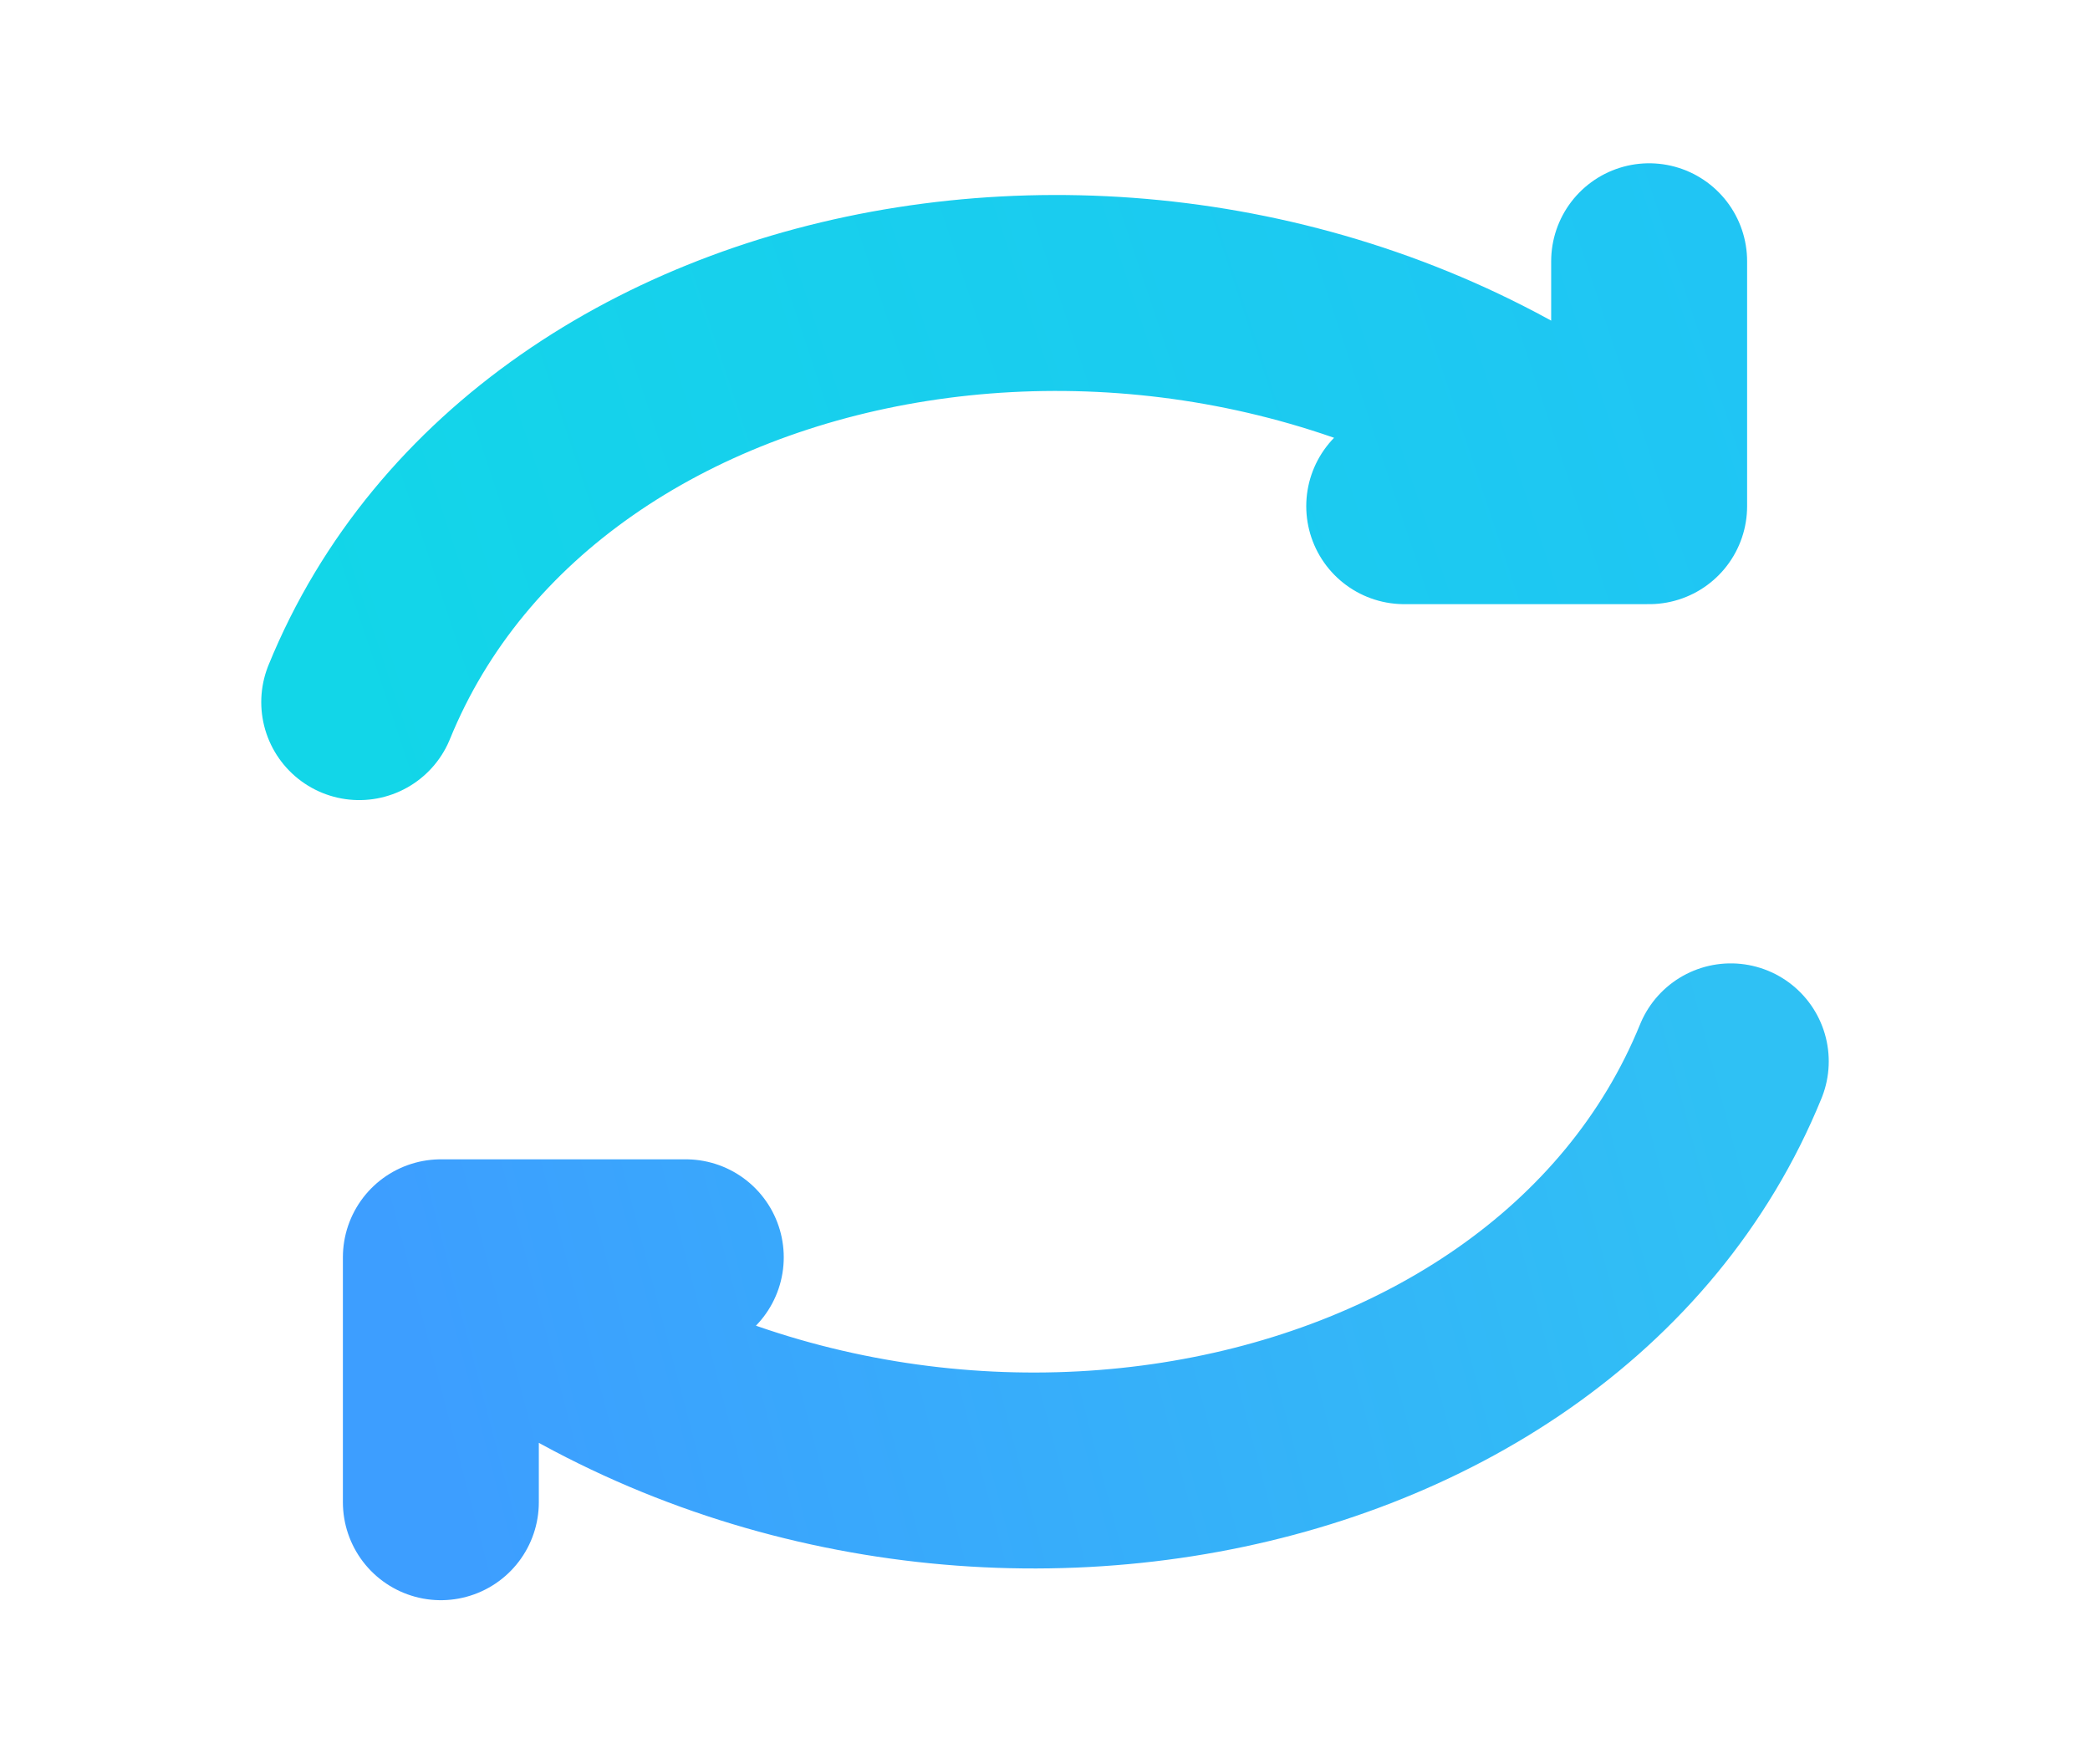
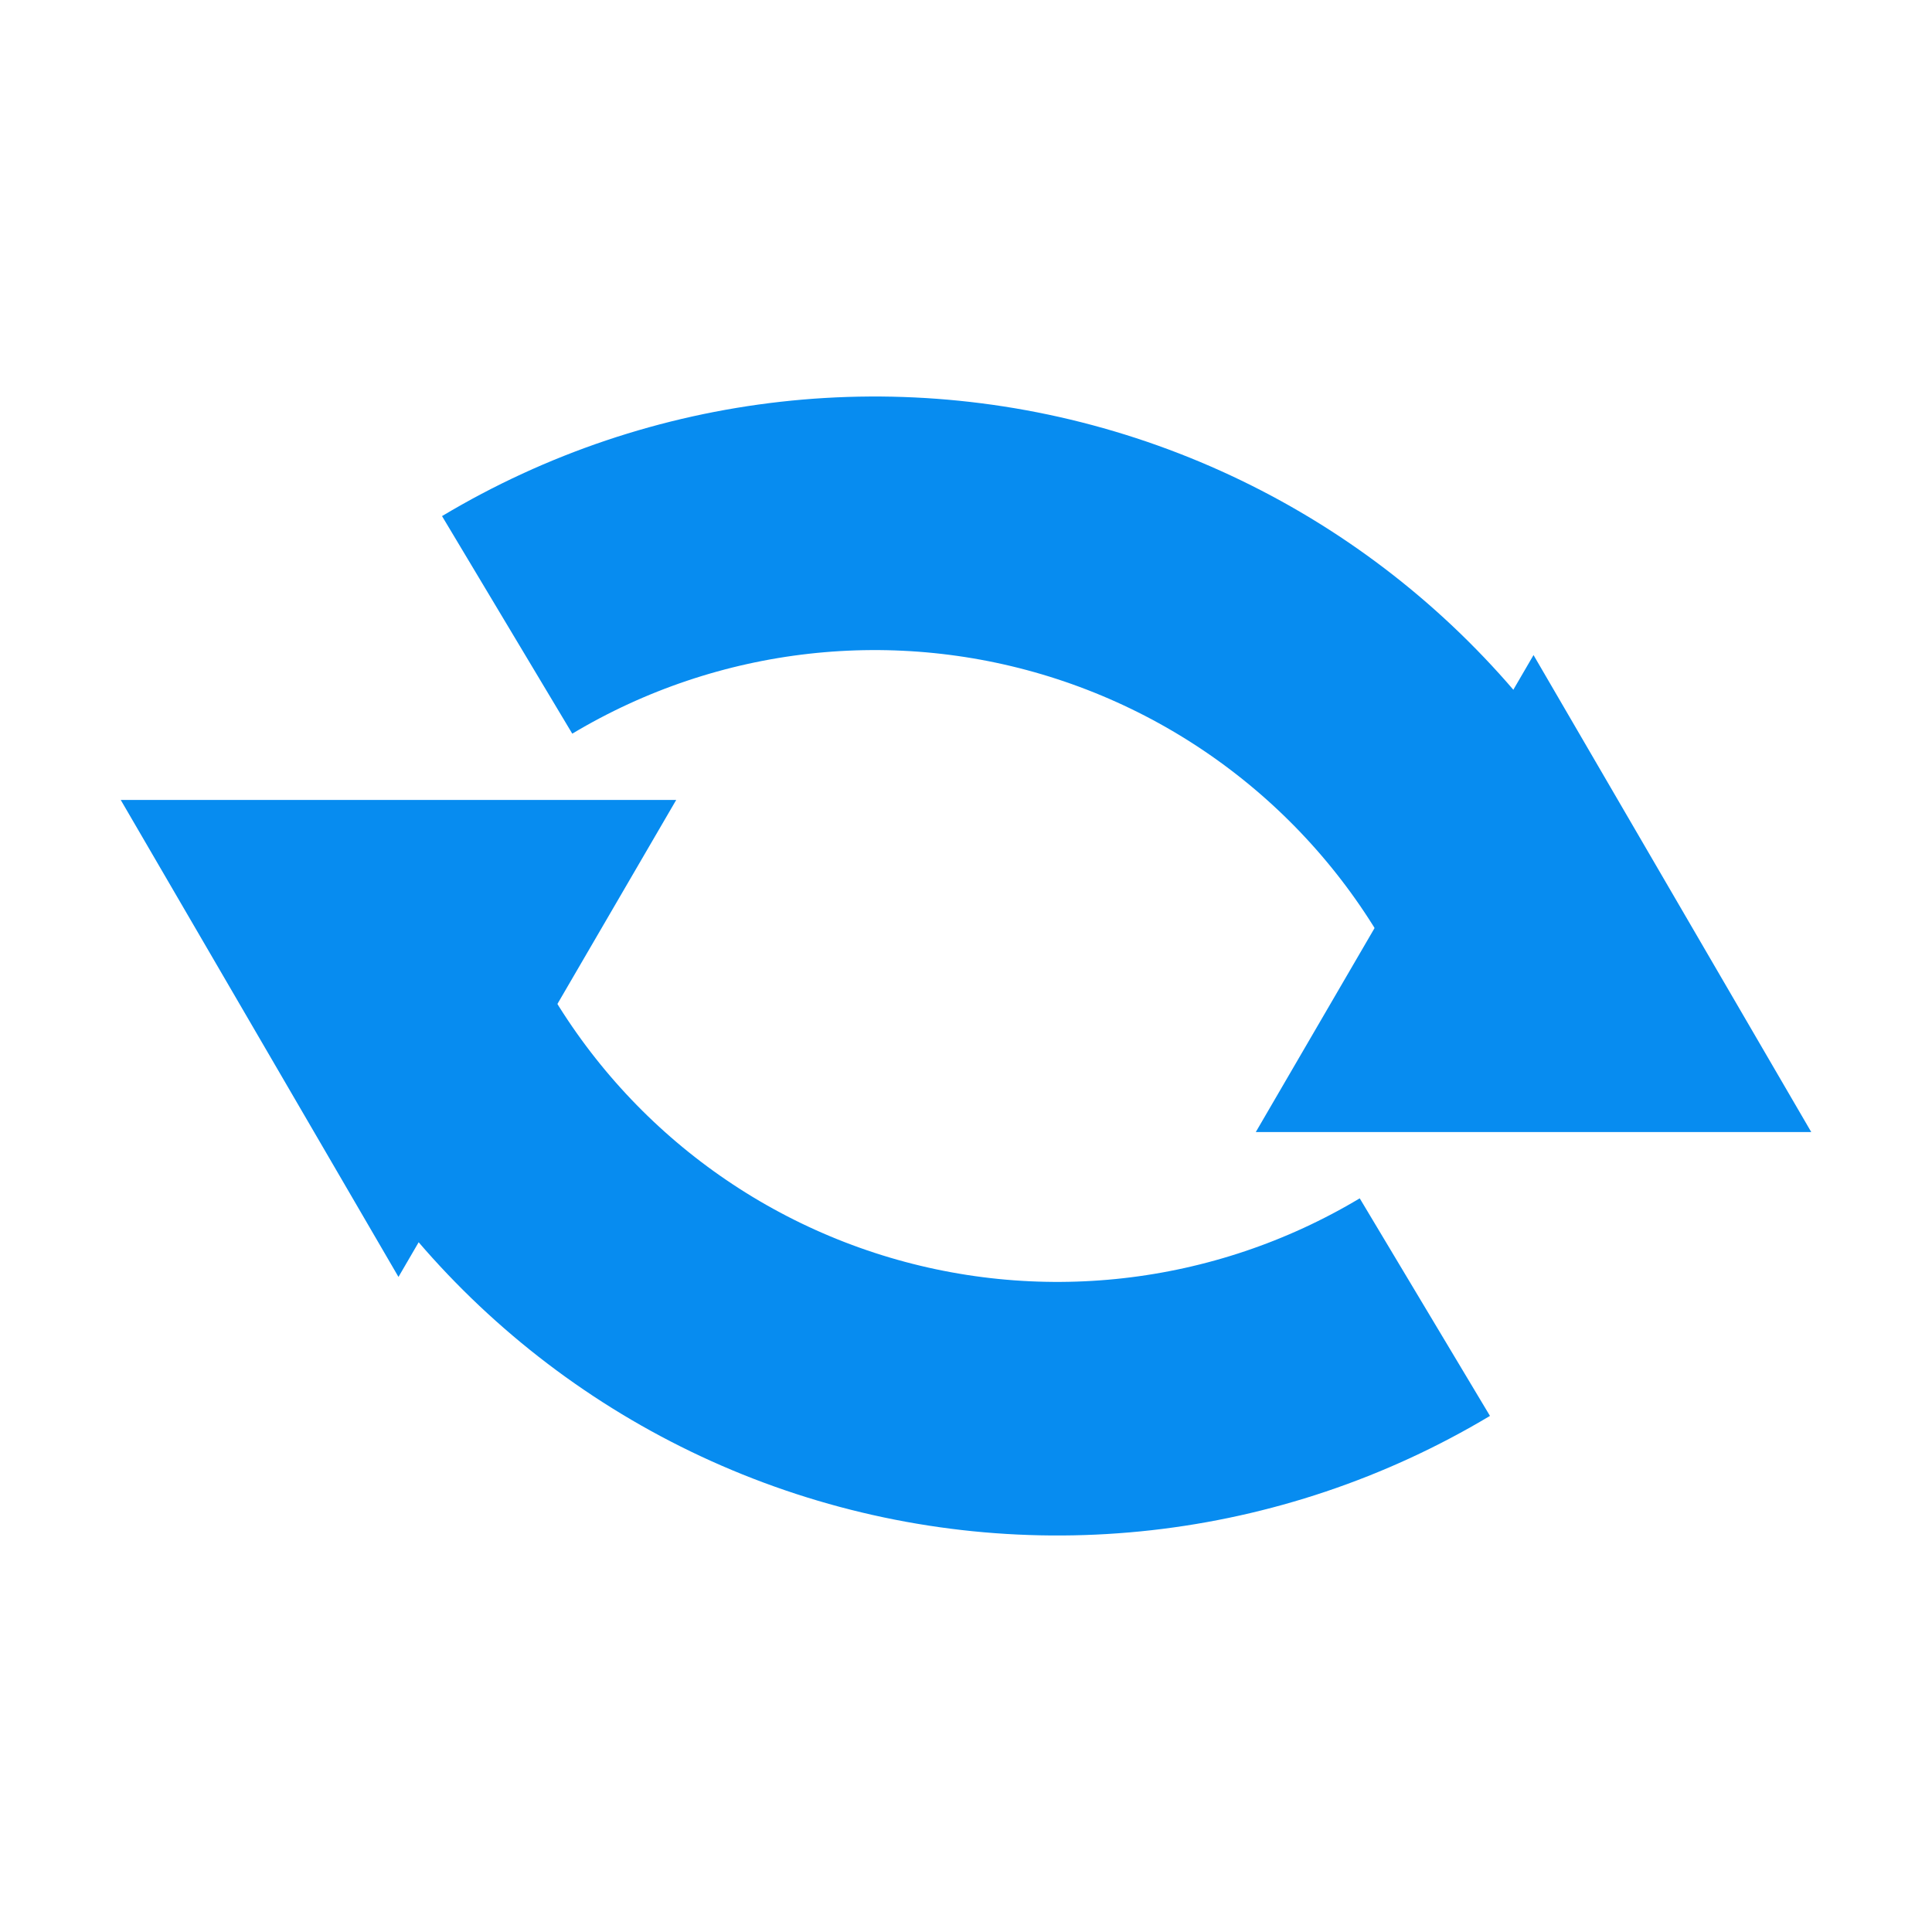
- <svg xmlns="http://www.w3.org/2000/svg" viewBox="0 0 128 108" fill="none">
-   <defs>
-     <linearGradient id="reset-top" x1="22" y1="46" x2="106" y2="18" gradientUnits="userSpaceOnUse">
-       <stop stop-color="#12D6E8" />
-       <stop offset="1" stop-color="#20C5F4" />
-     </linearGradient>
-     <linearGradient id="reset-bottom" x1="25" y1="82" x2="105" y2="61" gradientUnits="userSpaceOnUse">
-       <stop stop-color="#3D9EFF" />
-       <stop offset="1" stop-color="#2FC1F4" />
-     </linearGradient>
-   </defs>
-   <path d="M22 43C33 16 75 9 101 31M101 31V16M101 31H86" stroke="url(#reset-top)" stroke-width="12" stroke-linecap="round" stroke-linejoin="round" />
-   <path d="M106 65C95 92 53 99 27 77M27 77V92M27 77H42" stroke="url(#reset-bottom)" stroke-width="12" stroke-linecap="round" stroke-linejoin="round" />
+ <svg xmlns="http://www.w3.org/2000/svg" viewBox="0 0 64 64" fill="none">
+   <path d="M16.8 20.7A23.7 23.7 0 0 1 50.8 31.8" stroke="#078CF0" stroke-width="8.4" stroke-linecap="butt" />
+   <path d="M47.2 43.3A23.7 23.7 0 0 1 13.2 32.2" stroke="#078CF0" stroke-width="8.4" stroke-linecap="butt" />
+   <path d="M50.8 21.7 60 37.5H41.6l9.2-15.8Z" fill="#078CF0" />
+   <path d="M13.2 42.3 4 26.5h18.4l-9.2 15.8Z" fill="#078CF0" />
</svg>
